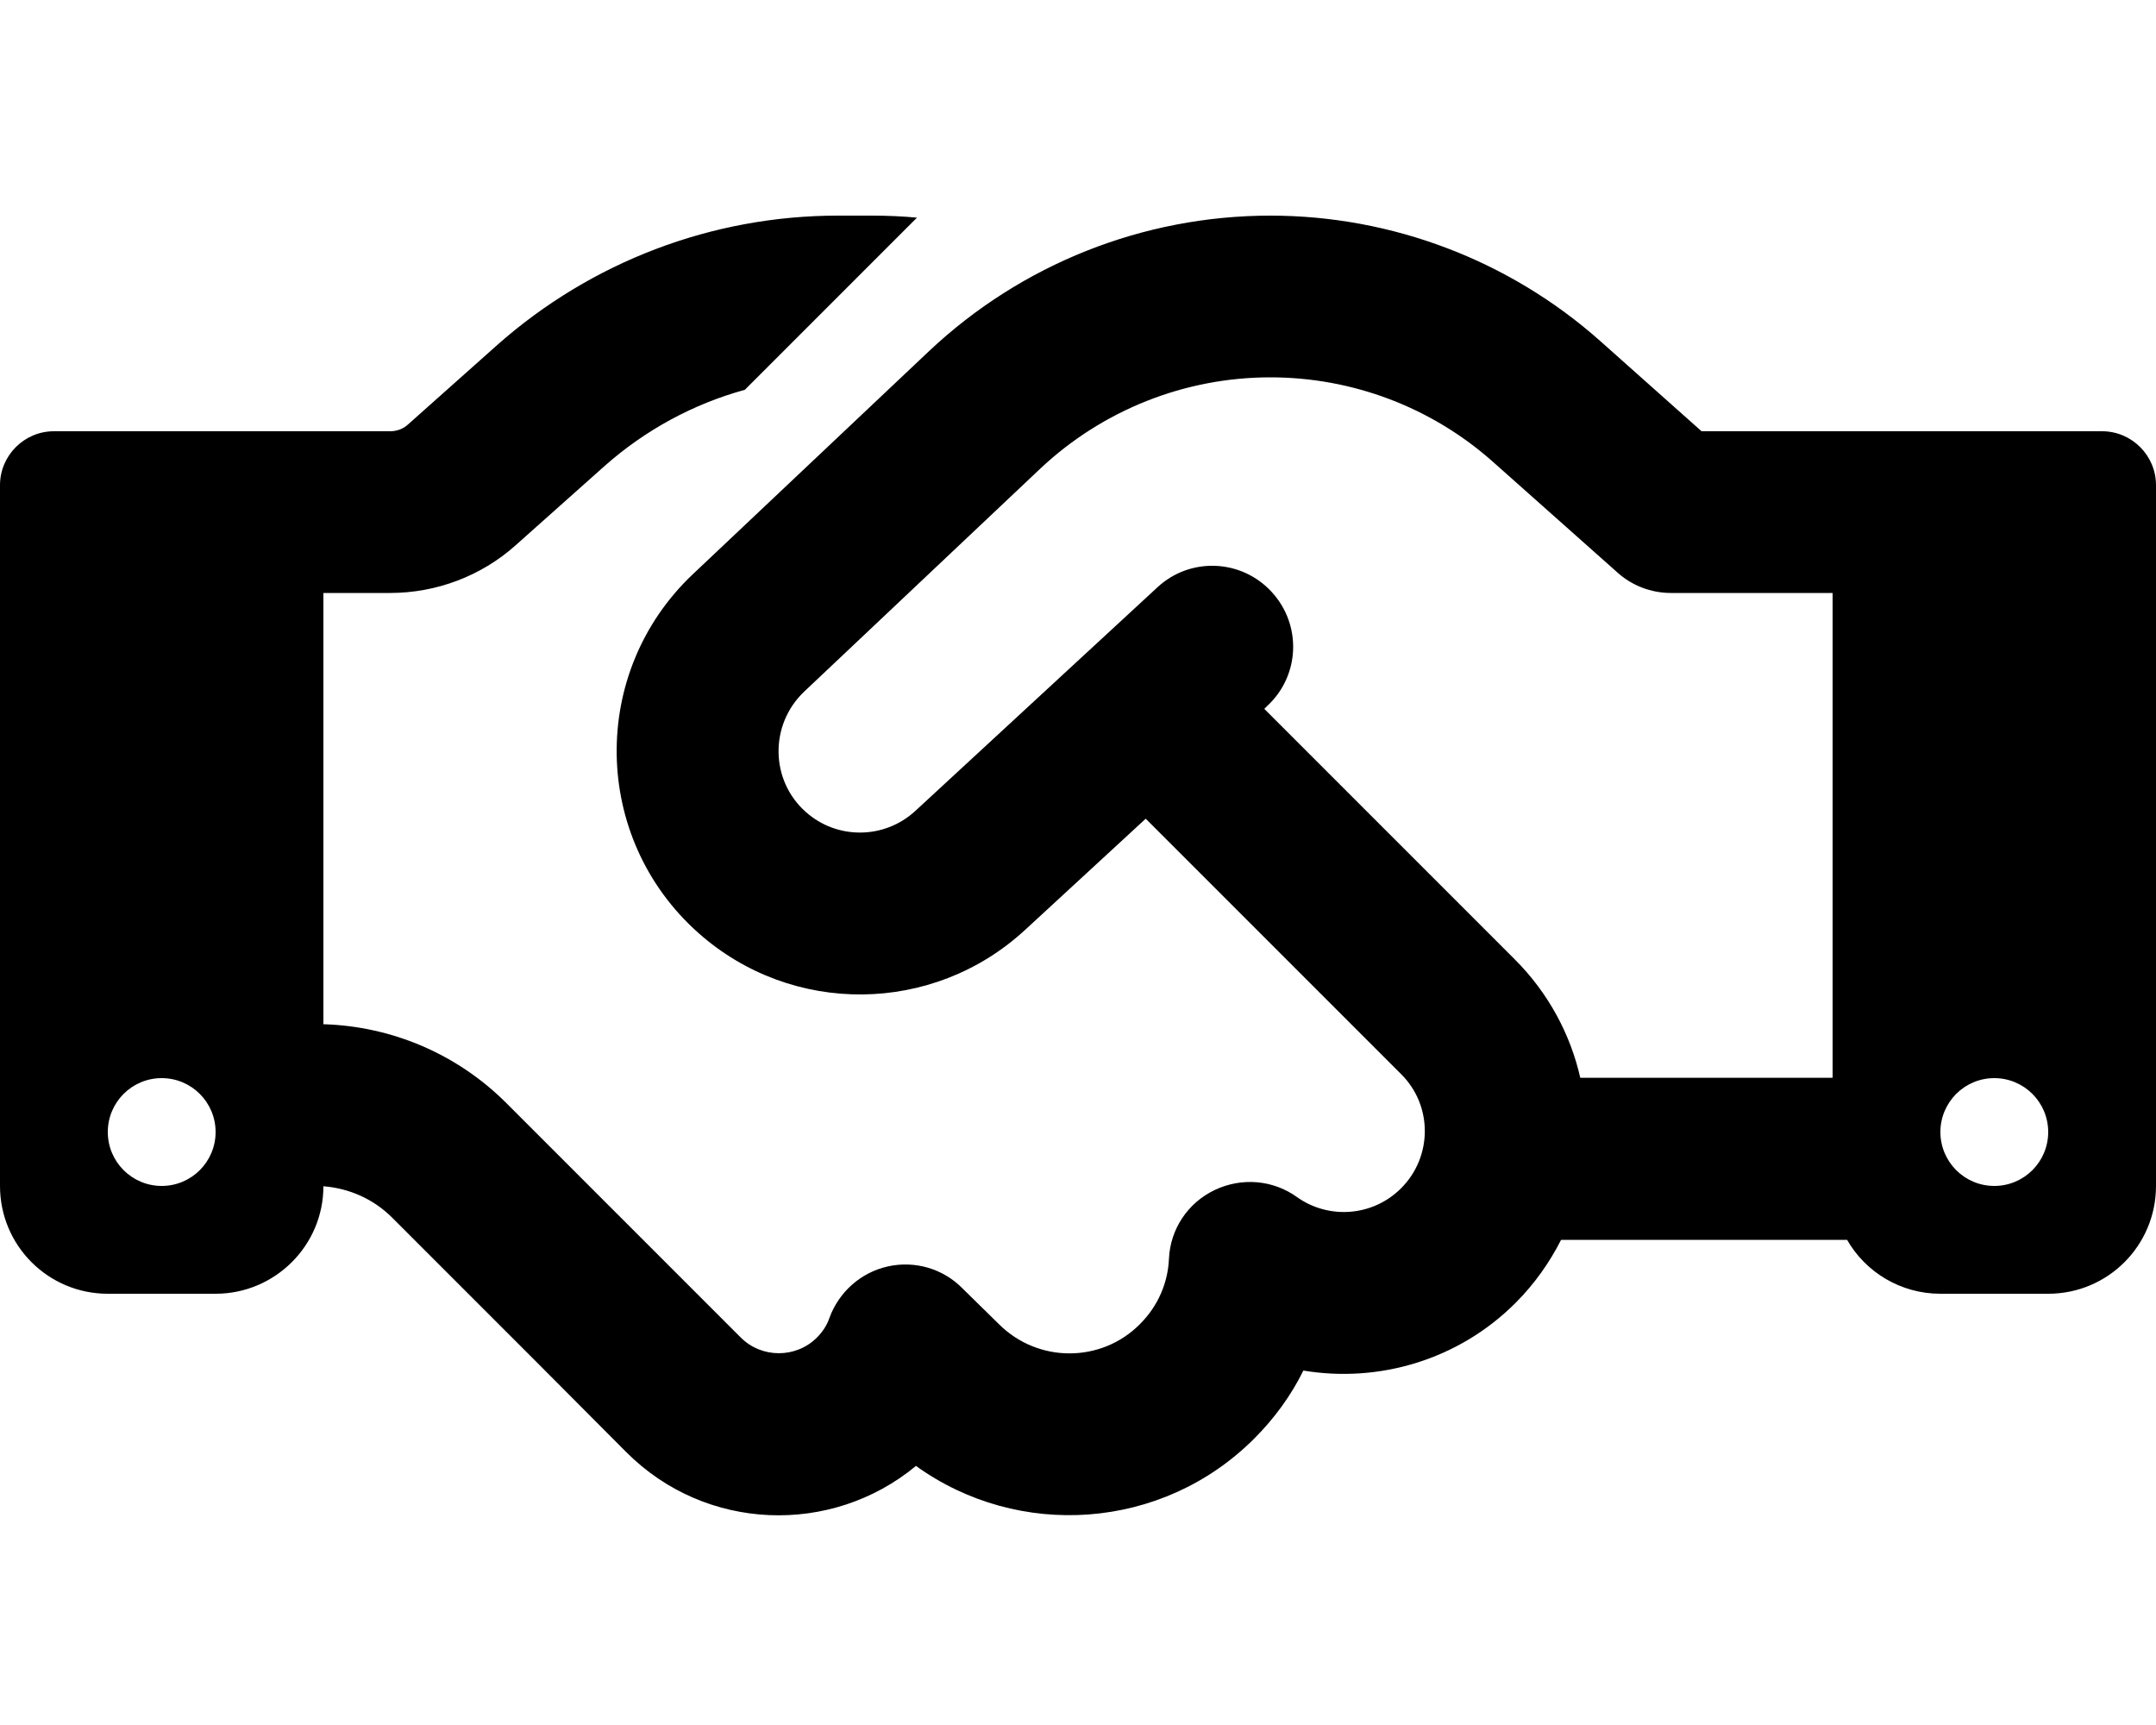
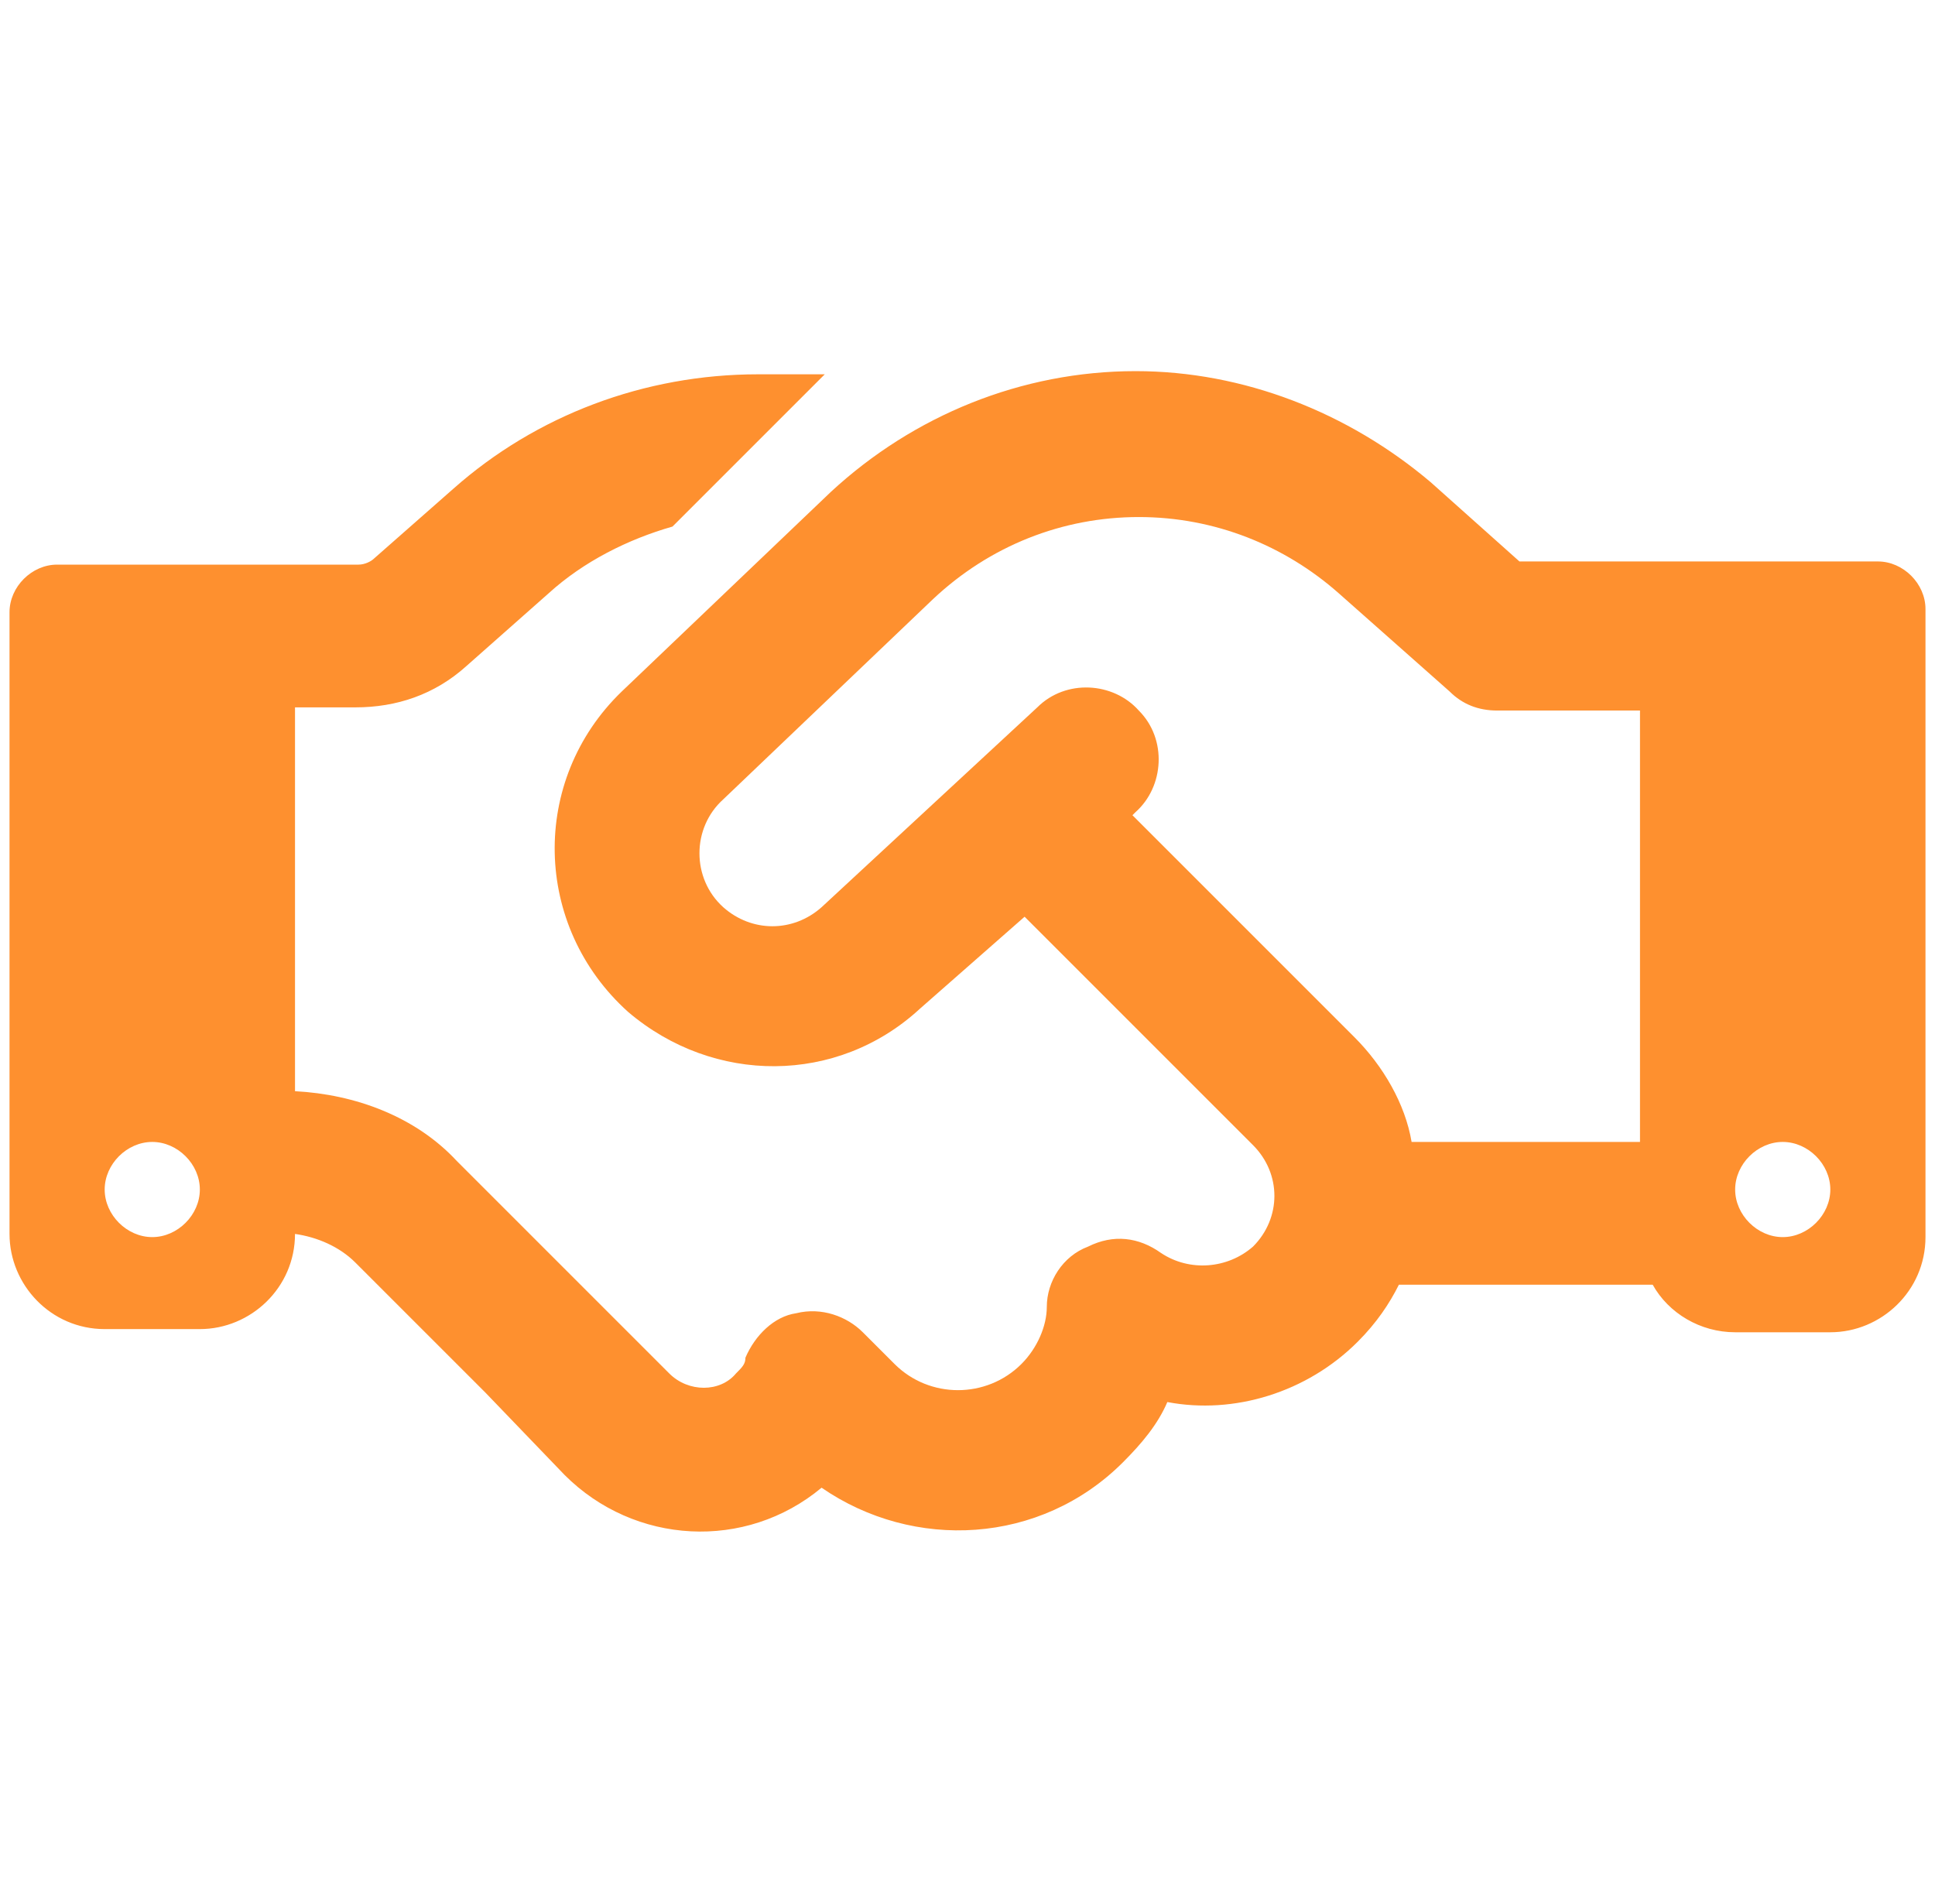
- <svg xmlns="http://www.w3.org/2000/svg" height="1em" viewBox="0 0 640 512">
-   <path d="M272.2 64.6l-51.1 51.1c-15.3 4.2-29.5 11.9-41.5 22.5L153 161.9C142.8 171 129.5 176 115.8 176H96V304c20.4 .6 39.8 8.9 54.3 23.4l35.6 35.6 7 7 0 0L219.9 397c6.2 6.2 16.4 6.2 22.6 0c1.7-1.7 3-3.7 3.7-5.8c2.8-7.7 9.3-13.5 17.3-15.3s16.4 .6 22.2 6.5L296.5 393c11.6 11.6 30.4 11.6 41.9 0c5.4-5.4 8.3-12.3 8.6-19.4c.4-8.8 5.6-16.6 13.6-20.4s17.3-3 24.4 2.1c9.4 6.7 22.5 5.8 30.9-2.6c9.4-9.4 9.4-24.6 0-33.9L340.1 243l-35.8 33c-27.3 25.2-69.2 25.6-97 .9c-31.7-28.2-32.4-77.4-1.6-106.5l70.1-66.2C303.2 78.4 339.4 64 377.1 64c36.1 0 71 13.3 97.9 37.2L505.1 128H544h40 40c8.8 0 16 7.2 16 16V352c0 17.7-14.3 32-32 32H576c-11.8 0-22.2-6.4-27.7-16H463.4c-3.4 6.7-7.9 13.1-13.5 18.7c-17.1 17.1-40.8 23.8-63 20.1c-3.6 7.3-8.5 14.1-14.6 20.2c-27.3 27.3-70 30-100.4 8.1c-25.1 20.8-62.5 19.5-86-4.1L159 404l-7-7-35.6-35.6c-5.5-5.5-12.7-8.7-20.4-9.3C96 369.7 81.6 384 64 384H32c-17.7 0-32-14.3-32-32V144c0-8.8 7.2-16 16-16H56 96h19.8c2 0 3.9-.7 5.3-2l26.5-23.6C175.5 77.7 211.4 64 248.7 64H259c4.4 0 8.9 .2 13.2 .6zM544 320V176H496c-5.9 0-11.6-2.2-15.9-6.1l-36.9-32.8c-18.2-16.2-41.7-25.1-66.1-25.1c-25.4 0-49.8 9.7-68.3 27.1l-70.1 66.2c-10.3 9.8-10.1 26.3 .5 35.7c9.3 8.3 23.4 8.1 32.5-.3l71.9-66.4c9.7-9 24.9-8.4 33.9 1.4s8.4 24.9-1.4 33.9l-.8 .8 74.4 74.4c10 10 16.5 22.3 19.4 35.1H544zM64 336a16 16 0 1 0 -32 0 16 16 0 1 0 32 0zm528 16a16 16 0 1 0 0-32 16 16 0 1 0 0 32z" />
+ <svg xmlns="http://www.w3.org/2000/svg" version="1.1" id="레이어_1" x="0px" y="0px" viewBox="0 0 61 60" style="enable-background:new 0 0 61 60;" xml:space="preserve">
+   <style type="text/css">
+ 	.st0{fill:#FE902F;}
+ </style>
+   <path class="st0" d="M26,11.8l-4.8,4.8c-1.4,0.4-2.8,1.1-3.9,2.1L14.7,21c-1,0.9-2.2,1.3-3.5,1.3H9.3v12.1c1.9,0.1,3.8,0.8,5.1,2.2  l3.4,3.4l0.7,0.7l0,0l2.6,2.6c0.6,0.6,1.6,0.6,2.1,0c0.2-0.2,0.3-0.3,0.3-0.5c0.3-0.7,0.9-1.3,1.6-1.4c0.8-0.2,1.6,0.1,2.1,0.6l1,1  c1.1,1.1,2.9,1.1,4,0c0.5-0.5,0.8-1.2,0.8-1.8c0-0.8,0.5-1.6,1.3-1.9c0.8-0.4,1.6-0.3,2.3,0.2c0.9,0.6,2.1,0.5,2.9-0.2  c0.9-0.9,0.9-2.3,0-3.2l-7.2-7.2L29,31.8c-2.6,2.4-6.5,2.4-9.2,0.1c-3-2.7-3.1-7.3-0.2-10.1l6.6-6.3c2.6-2.4,6-3.8,9.6-3.8  c3.4,0,6.7,1.3,9.3,3.5l2.8,2.5h3.7h3.8h3.8c0.8,0,1.5,0.7,1.5,1.5V39c0,1.7-1.4,3-3,3h-3c-1.1,0-2.1-0.6-2.6-1.5h-8  c-0.3,0.6-0.7,1.2-1.3,1.8c-1.6,1.6-3.9,2.3-6,1.9c-0.3,0.7-0.8,1.3-1.4,1.9c-2.6,2.6-6.6,2.8-9.5,0.8c-2.4,2-5.9,1.8-8.1-0.4  l-2.5-2.6l-0.7-0.7l-3.4-3.4c-0.5-0.5-1.2-0.8-1.9-0.9c0,1.7-1.4,3-3,3h-3c-1.7,0-3-1.4-3-3V19.3c0-0.8,0.7-1.5,1.5-1.5h3.8h3.8h1.9  c0.2,0,0.4-0.1,0.5-0.2l2.5-2.2c2.6-2.3,6-3.6,9.6-3.6h1C25.1,11.8,25.6,11.8,26,11.8z M51.7,36V22.4h-4.5c-0.6,0-1.1-0.2-1.5-0.6  l-3.5-3.1c-1.7-1.5-3.9-2.4-6.3-2.4c-2.4,0-4.7,0.9-6.5,2.6l-6.6,6.3c-1,0.9-1,2.5,0,3.4c0.9,0.8,2.2,0.8,3.1,0l6.8-6.3  c0.9-0.9,2.4-0.8,3.2,0.1c0.9,0.9,0.8,2.4-0.1,3.2l-0.1,0.1l7,7c0.9,0.9,1.6,2.1,1.8,3.3L51.7,36L51.7,36z M6.3,37.5  c0-0.8-0.7-1.5-1.5-1.5s-1.5,0.7-1.5,1.5c0,0.8,0.7,1.5,1.5,1.5S6.3,38.3,6.3,37.5z M56.2,39c0.8,0,1.5-0.7,1.5-1.5  c0-0.8-0.7-1.5-1.5-1.5c-0.8,0-1.5,0.7-1.5,1.5C54.7,38.3,55.4,39,56.2,39z" />
</svg>
